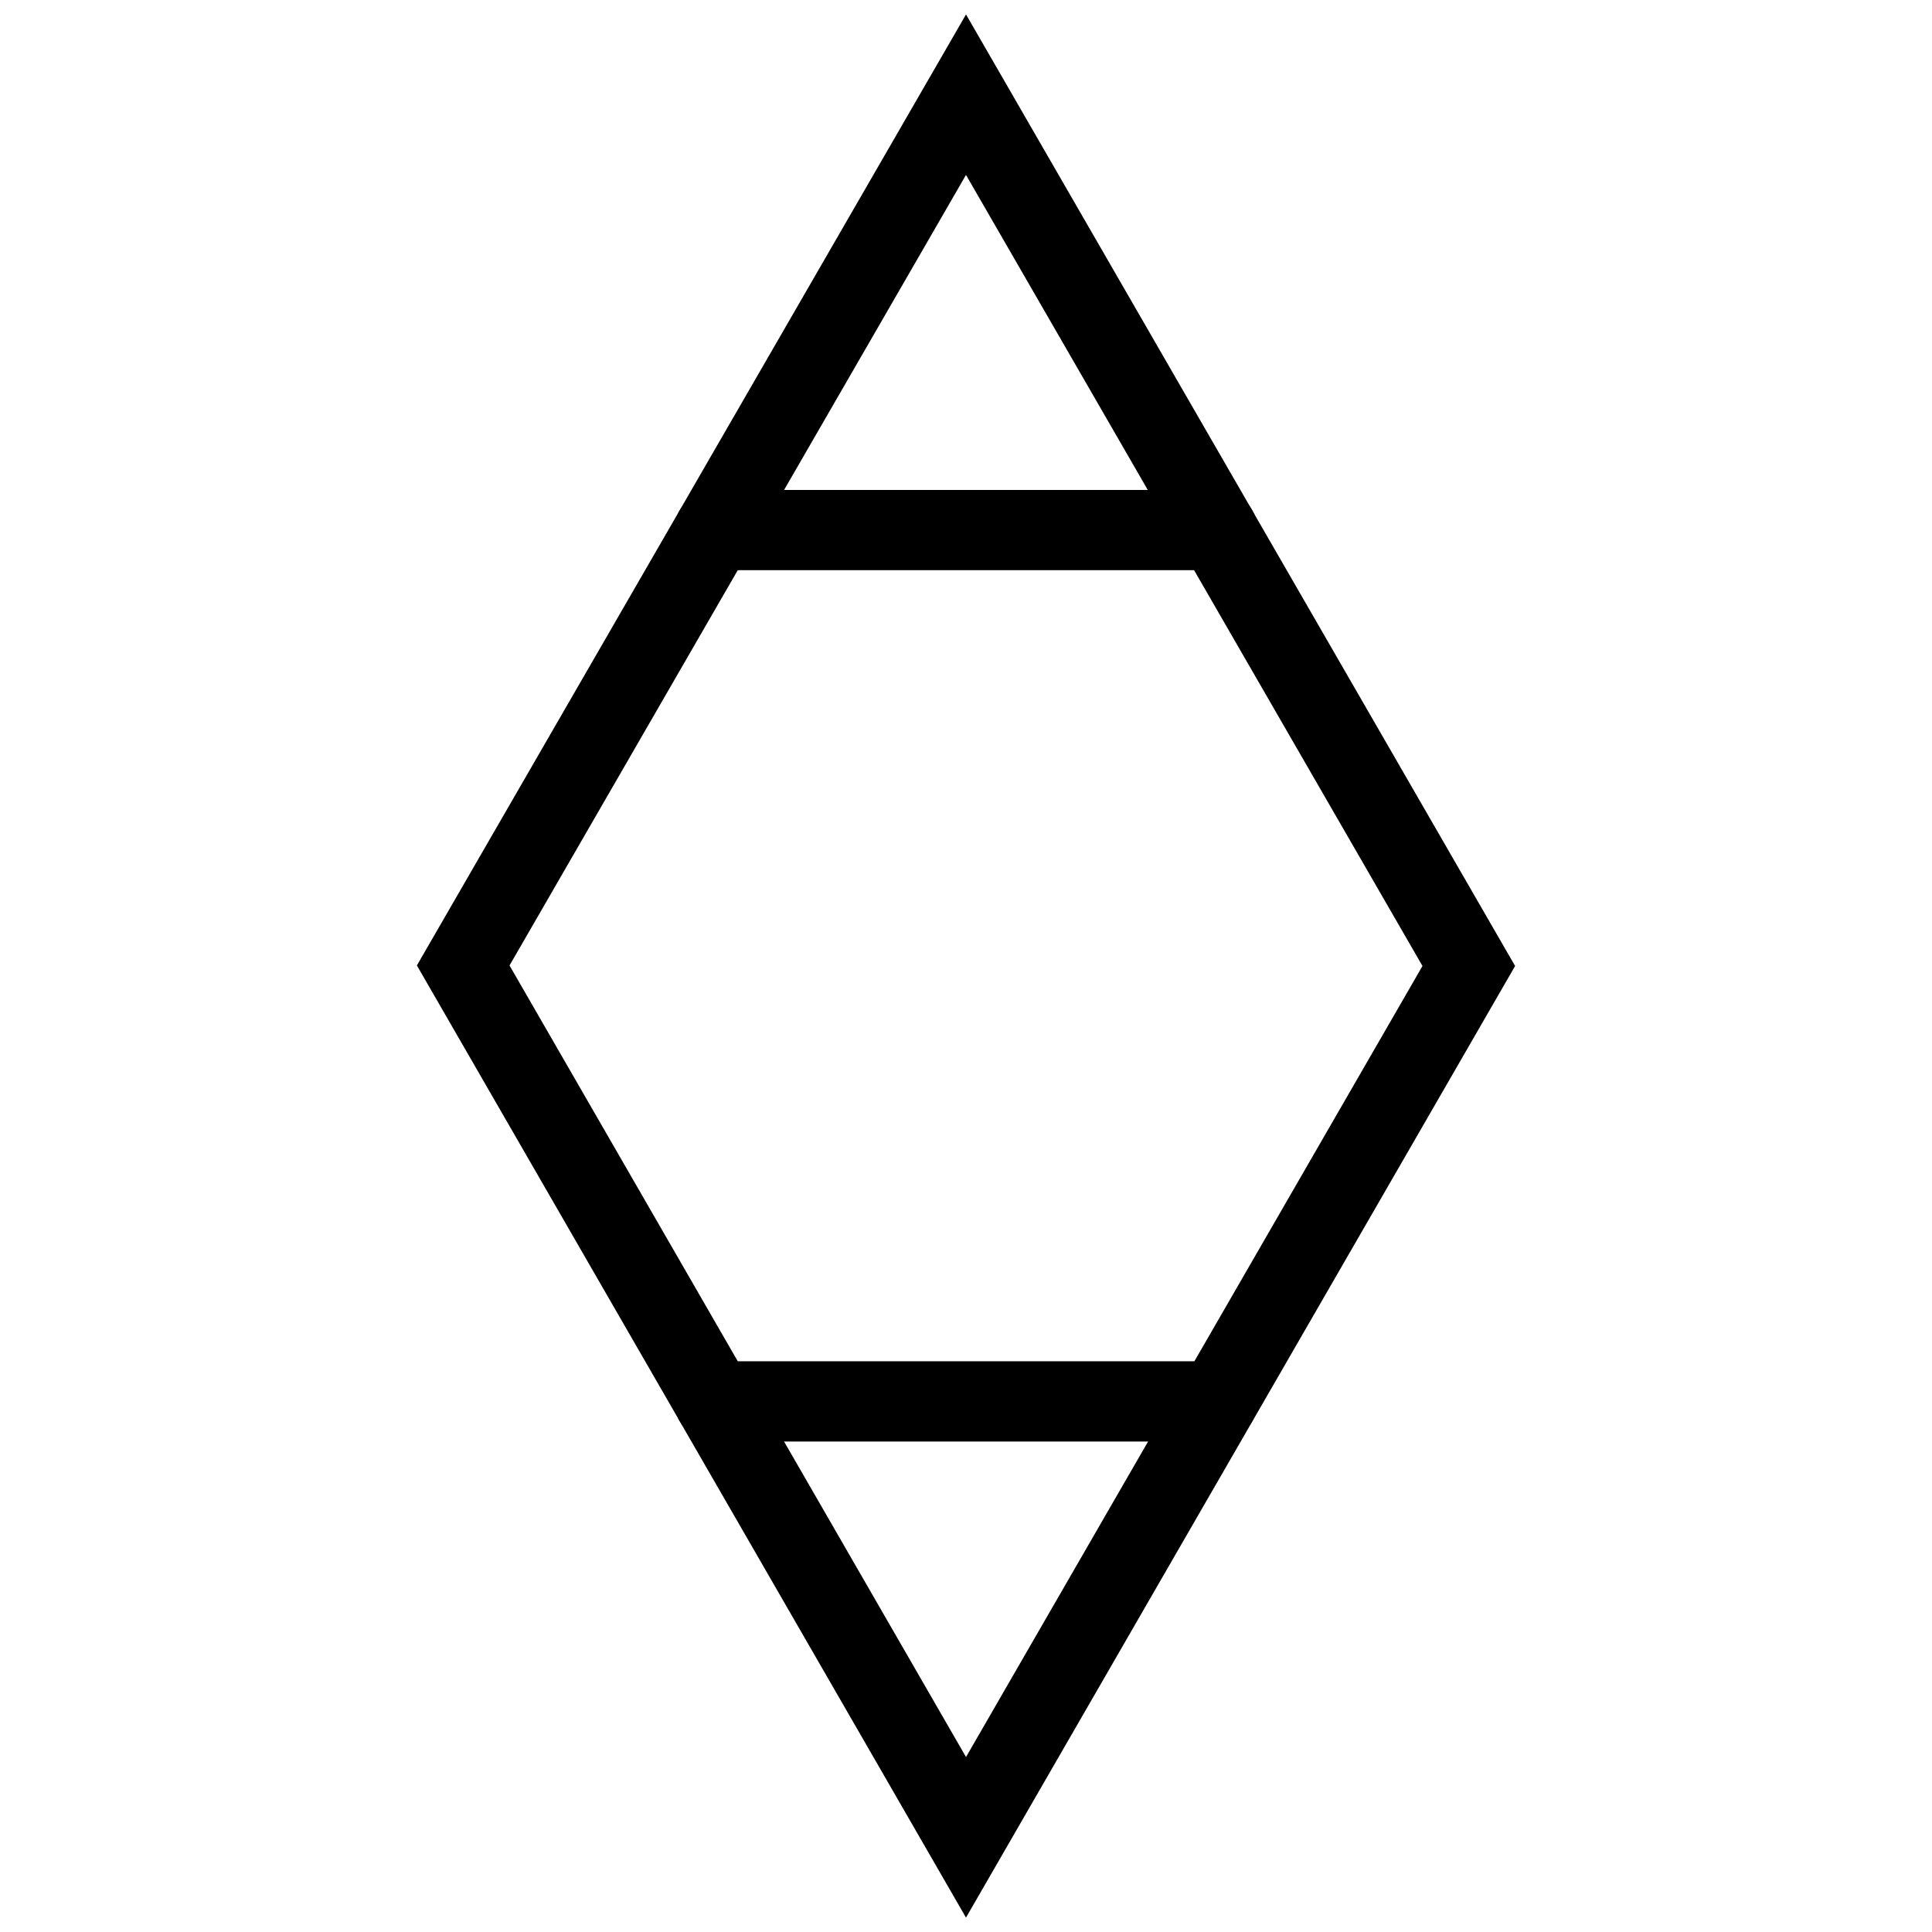
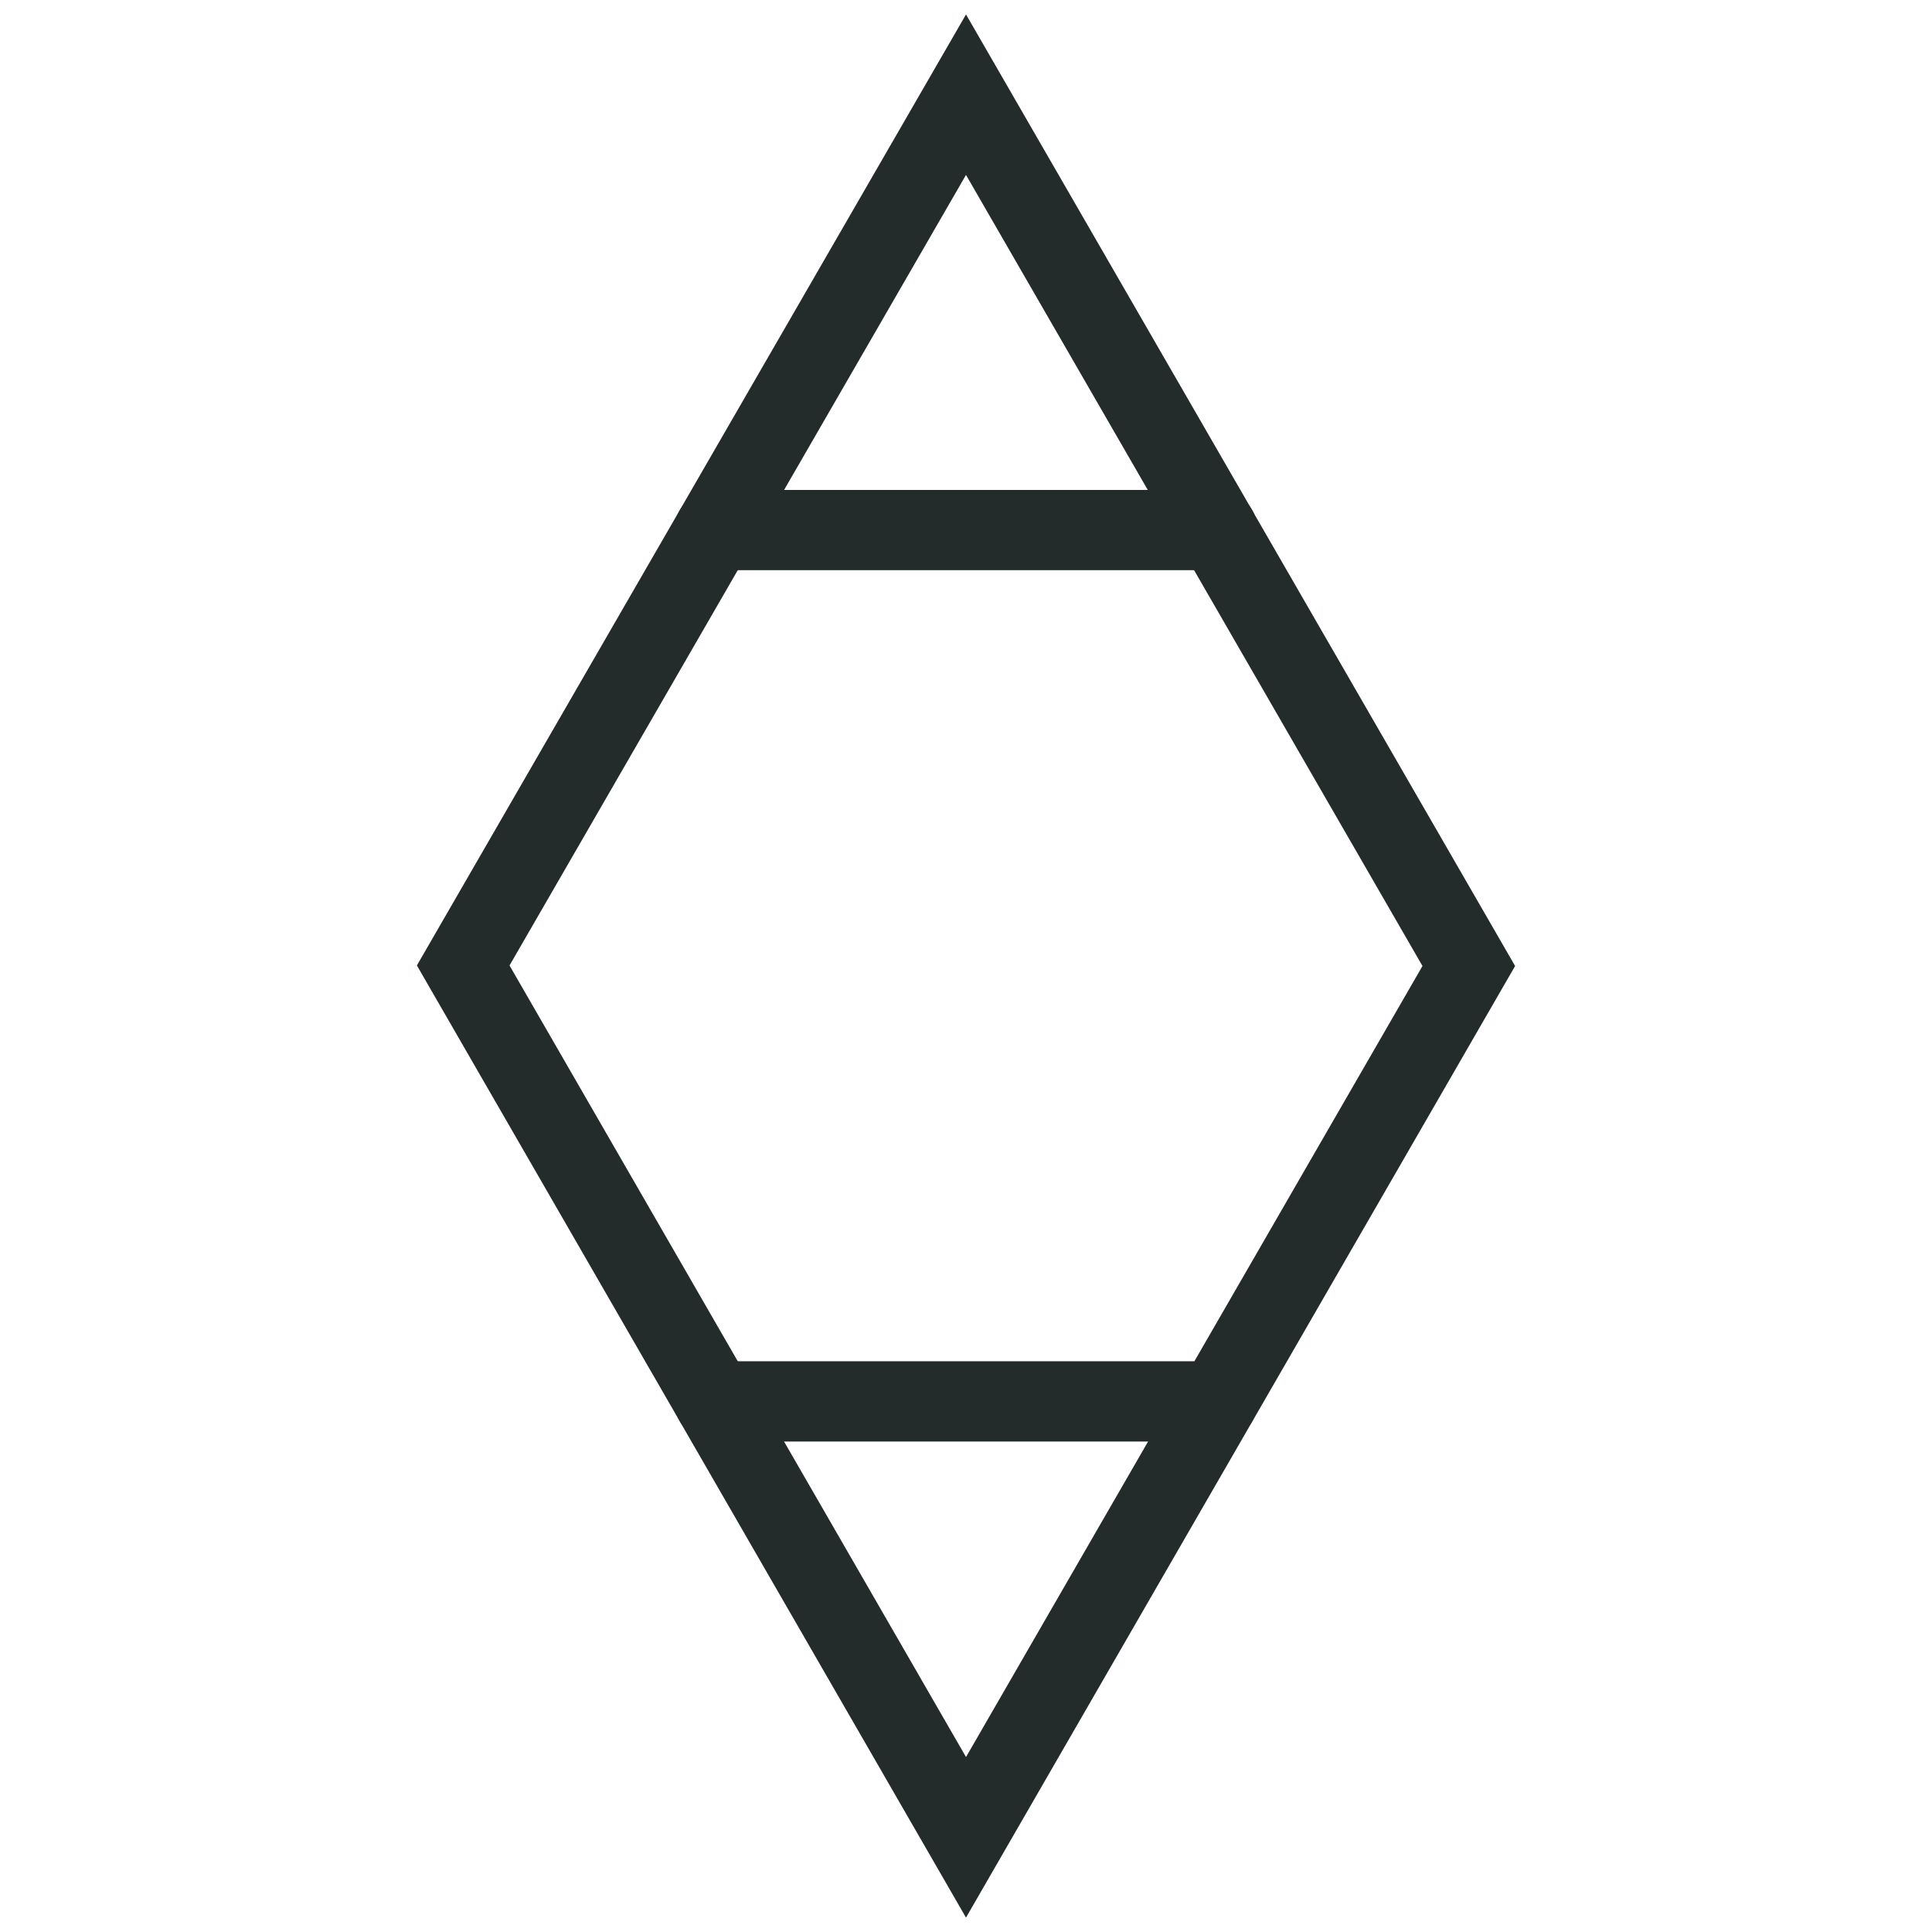
<svg xmlns="http://www.w3.org/2000/svg" width="1024pt" height="1024pt" viewBox="0 0 361.2 361.2" id="PROJEKT23Logo">
-   <g id="g848" stroke-width="15" fill="none" stroke="#000" stroke-linecap="round">
+   <g id="g848" stroke-width="15" fill="none" stroke="#232b2b" stroke-linecap="round">
    <path id="TopLine" d="M227.6 99.1h-94" />
    <path id="BottomLine" d="M227.6 262h-94" />
    <path id="Outline" d="M180.6 17.7l94 162.9-94 162.9-94-163z" />
  </g>
</svg>
